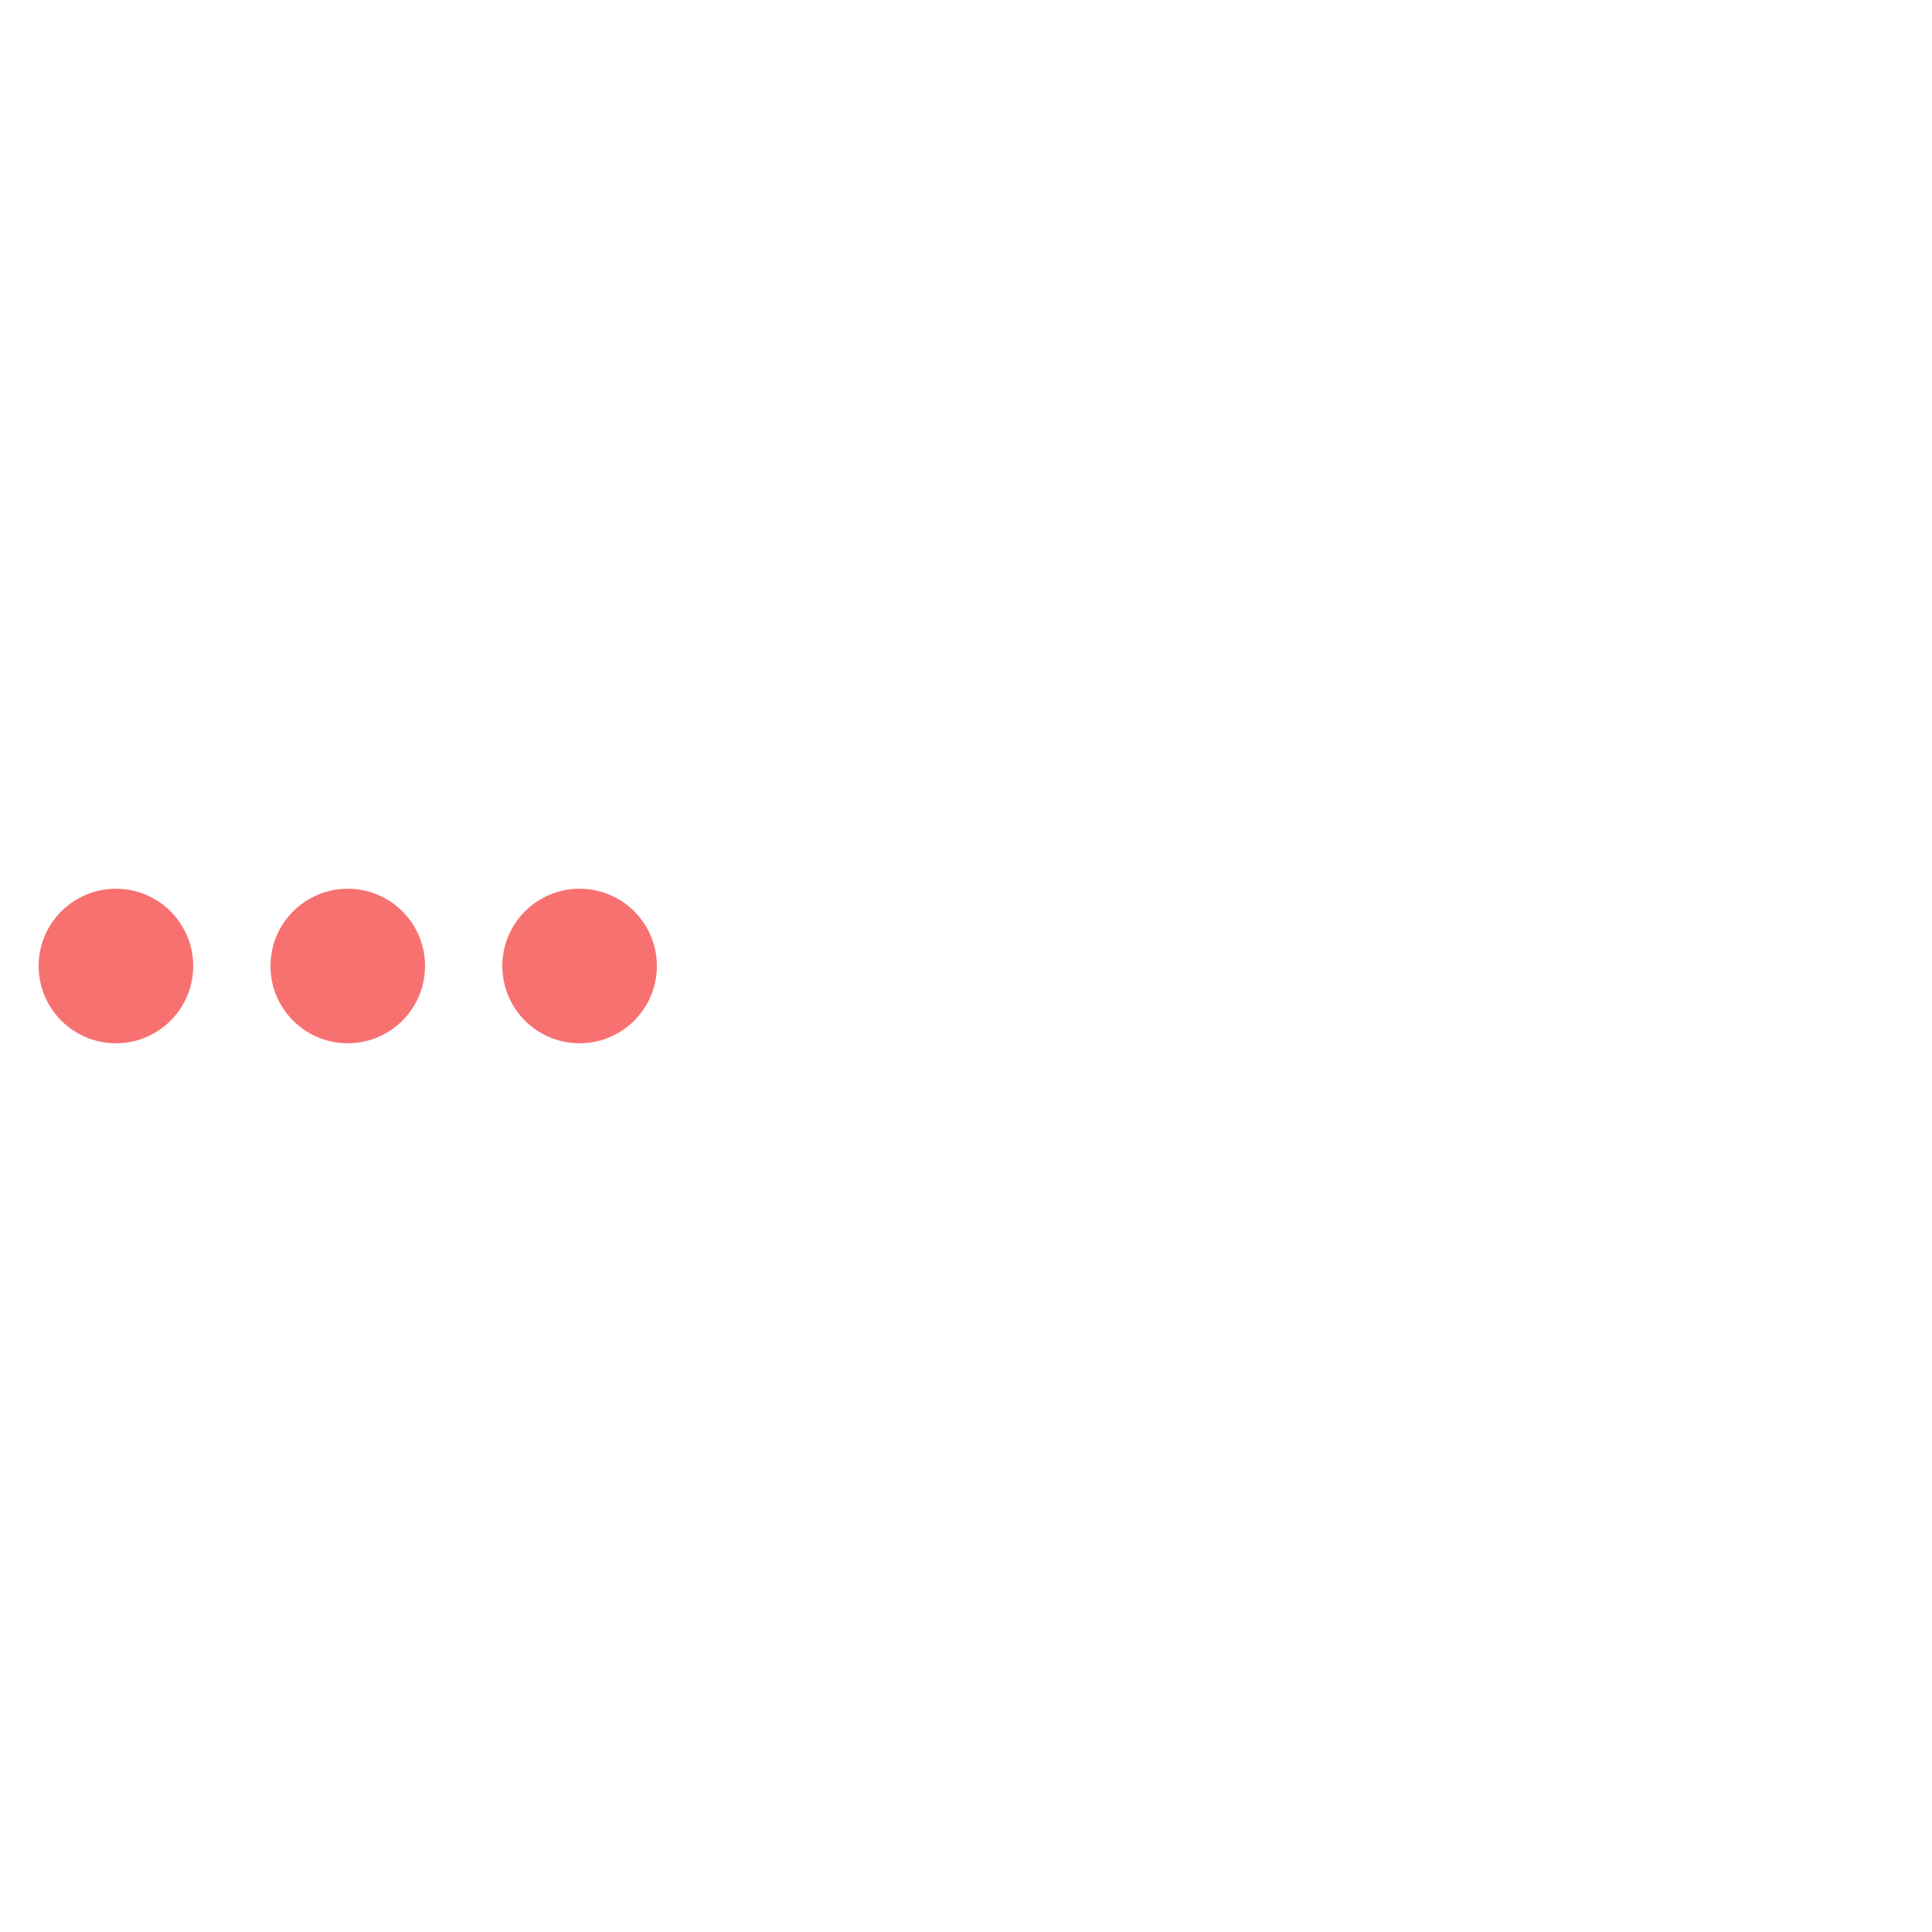
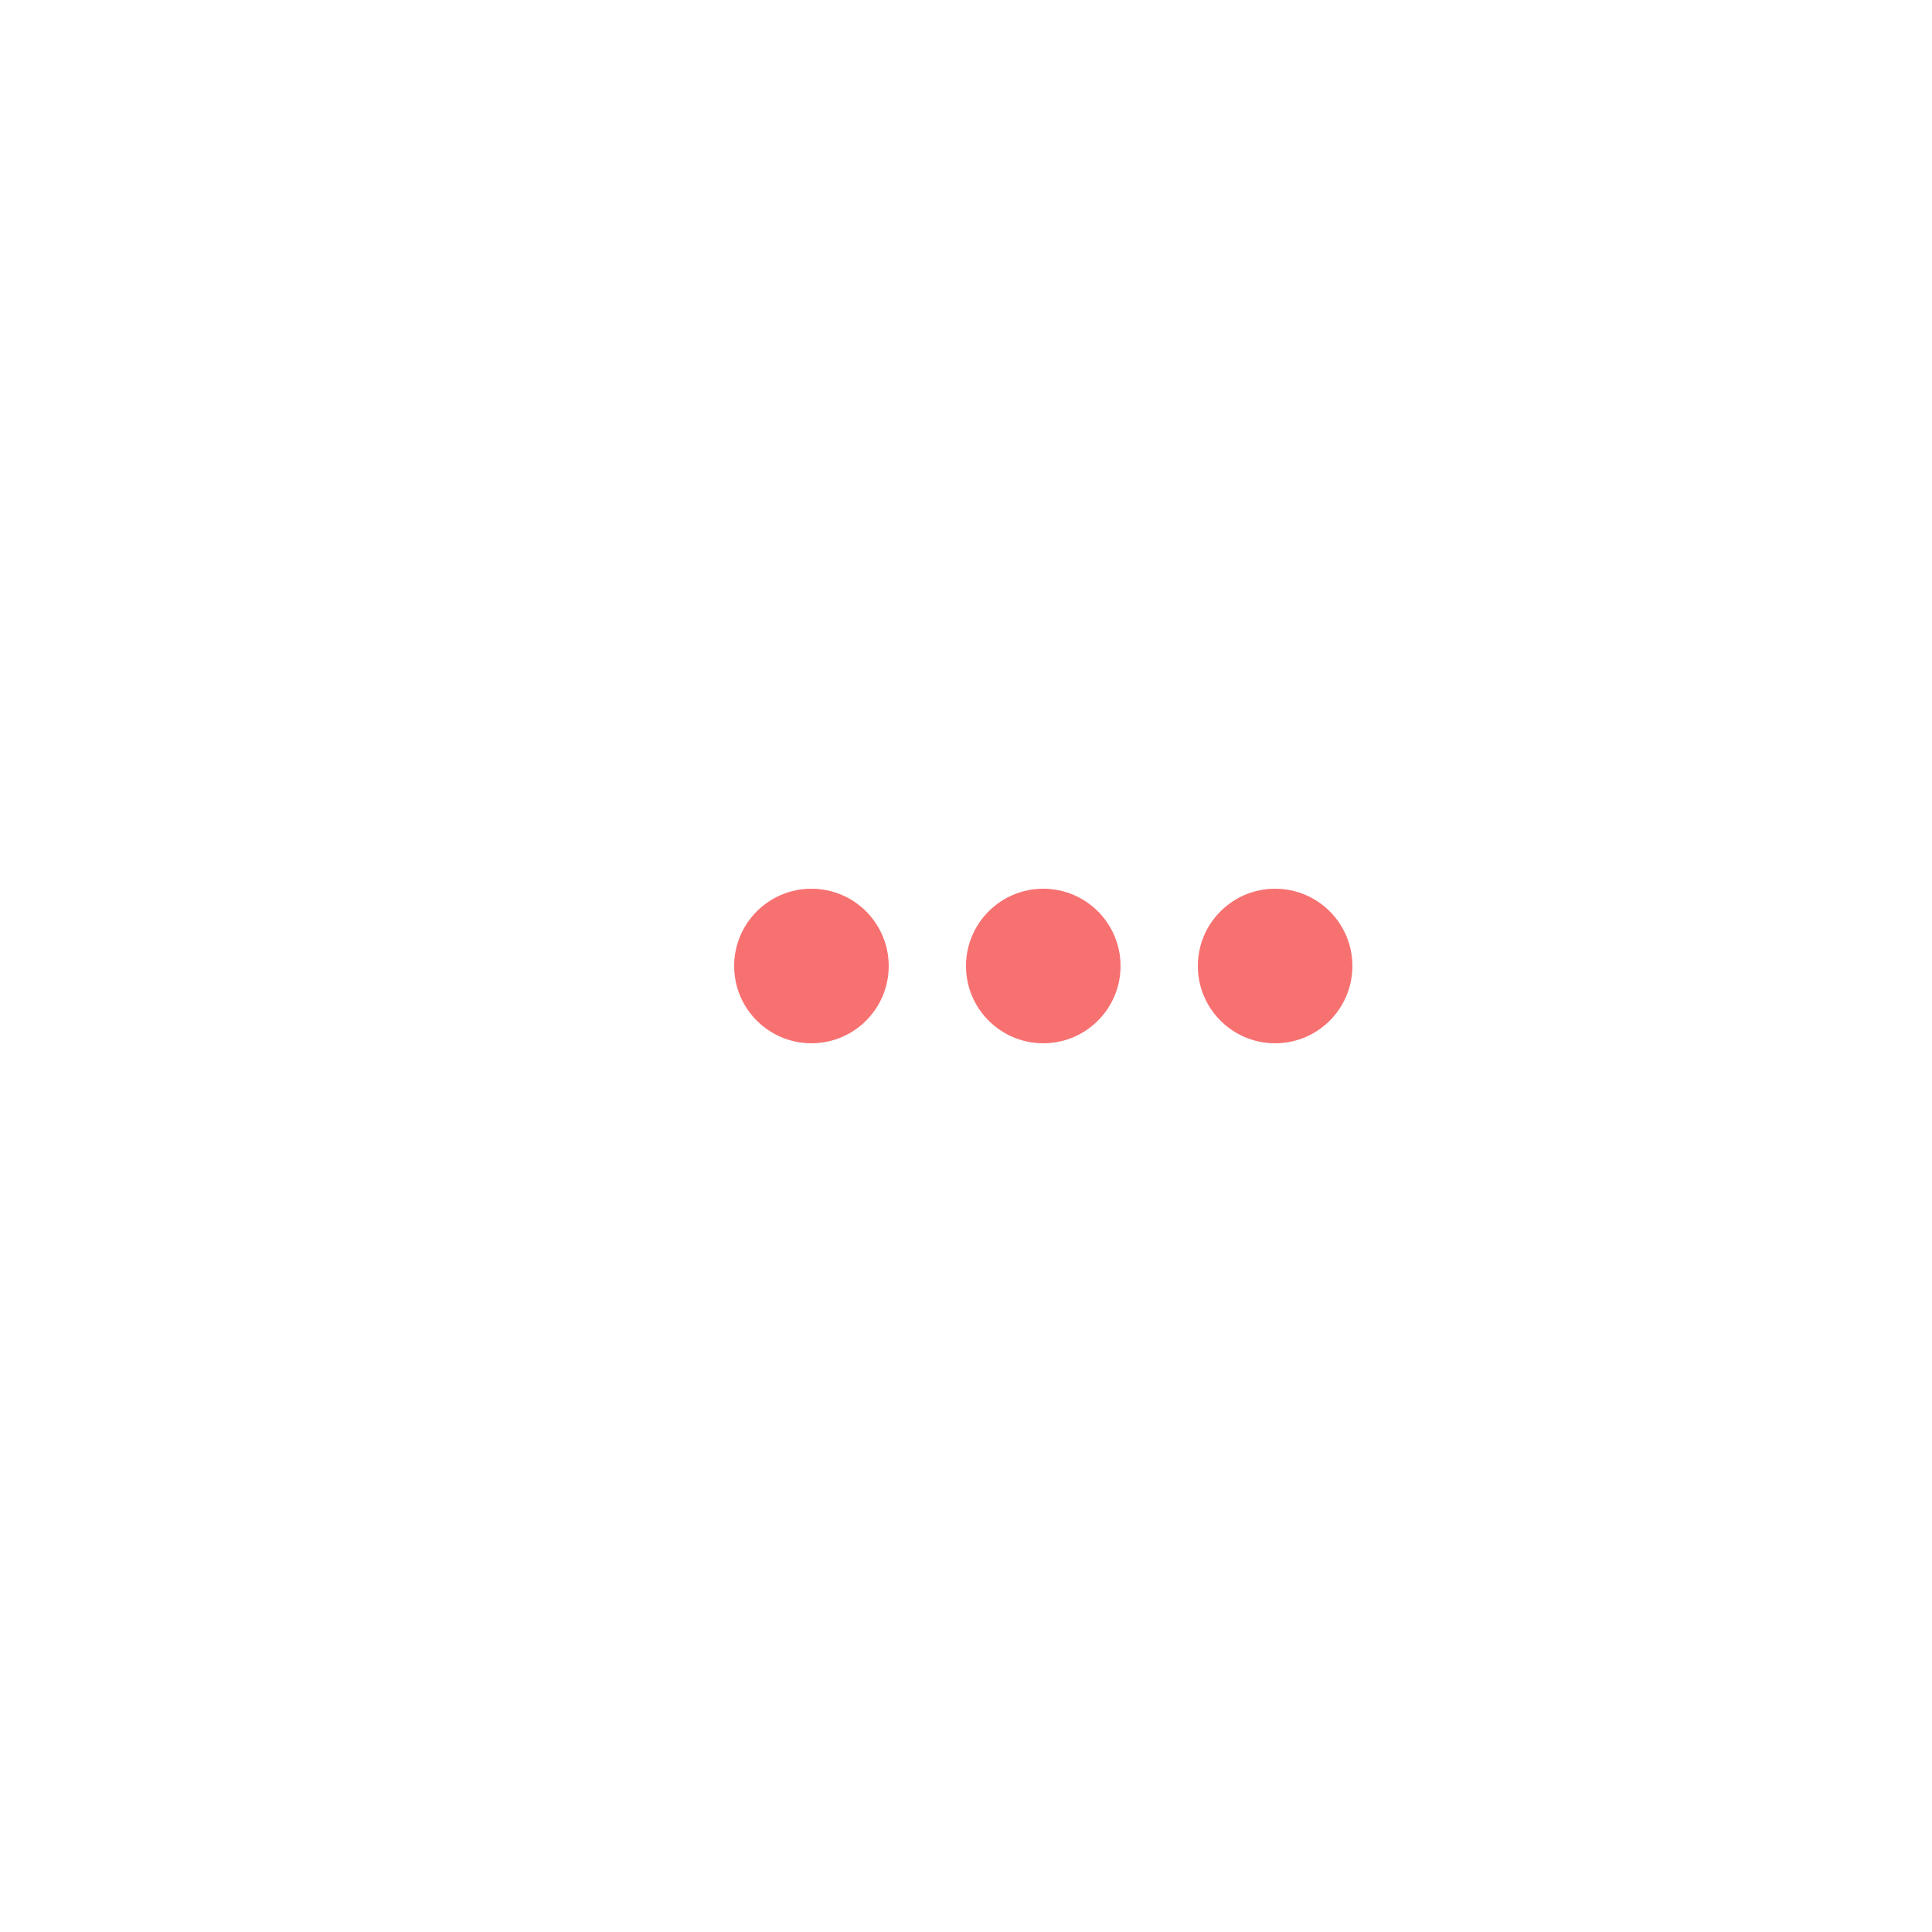
<svg xmlns="http://www.w3.org/2000/svg" version="1.1" id="L4" x="0px" y="0px" viewBox="0 0 100 100" enable-background="new 0 0 0 0" xml:space="preserve">
-   <circle fill="#F87171" stroke="none" cx="6" cy="50" r="4">
+   <circle fill="#F87171" stroke="none" cx="42" cy="50" r="4">
    <animate attributeName="opacity" dur="1s" values="0;1;0" repeatCount="indefinite" begin="0.1" />
  </circle>
-   <circle fill="#F87171" stroke="none" cx="18" cy="50" r="4">
+   <circle fill="#F87171" stroke="none" cx="54" cy="50" r="4">
    <animate attributeName="opacity" dur="1s" values="0;1;0" repeatCount="indefinite" begin="0.2" />
  </circle>
-   <circle fill="#F87171" stroke="none" cx="30" cy="50" r="4">
+   <circle fill="#F87171" stroke="none" cx="66" cy="50" r="4">
    <animate attributeName="opacity" dur="1s" values="0;1;0" repeatCount="indefinite" begin="0.3" />
  </circle>
</svg>
